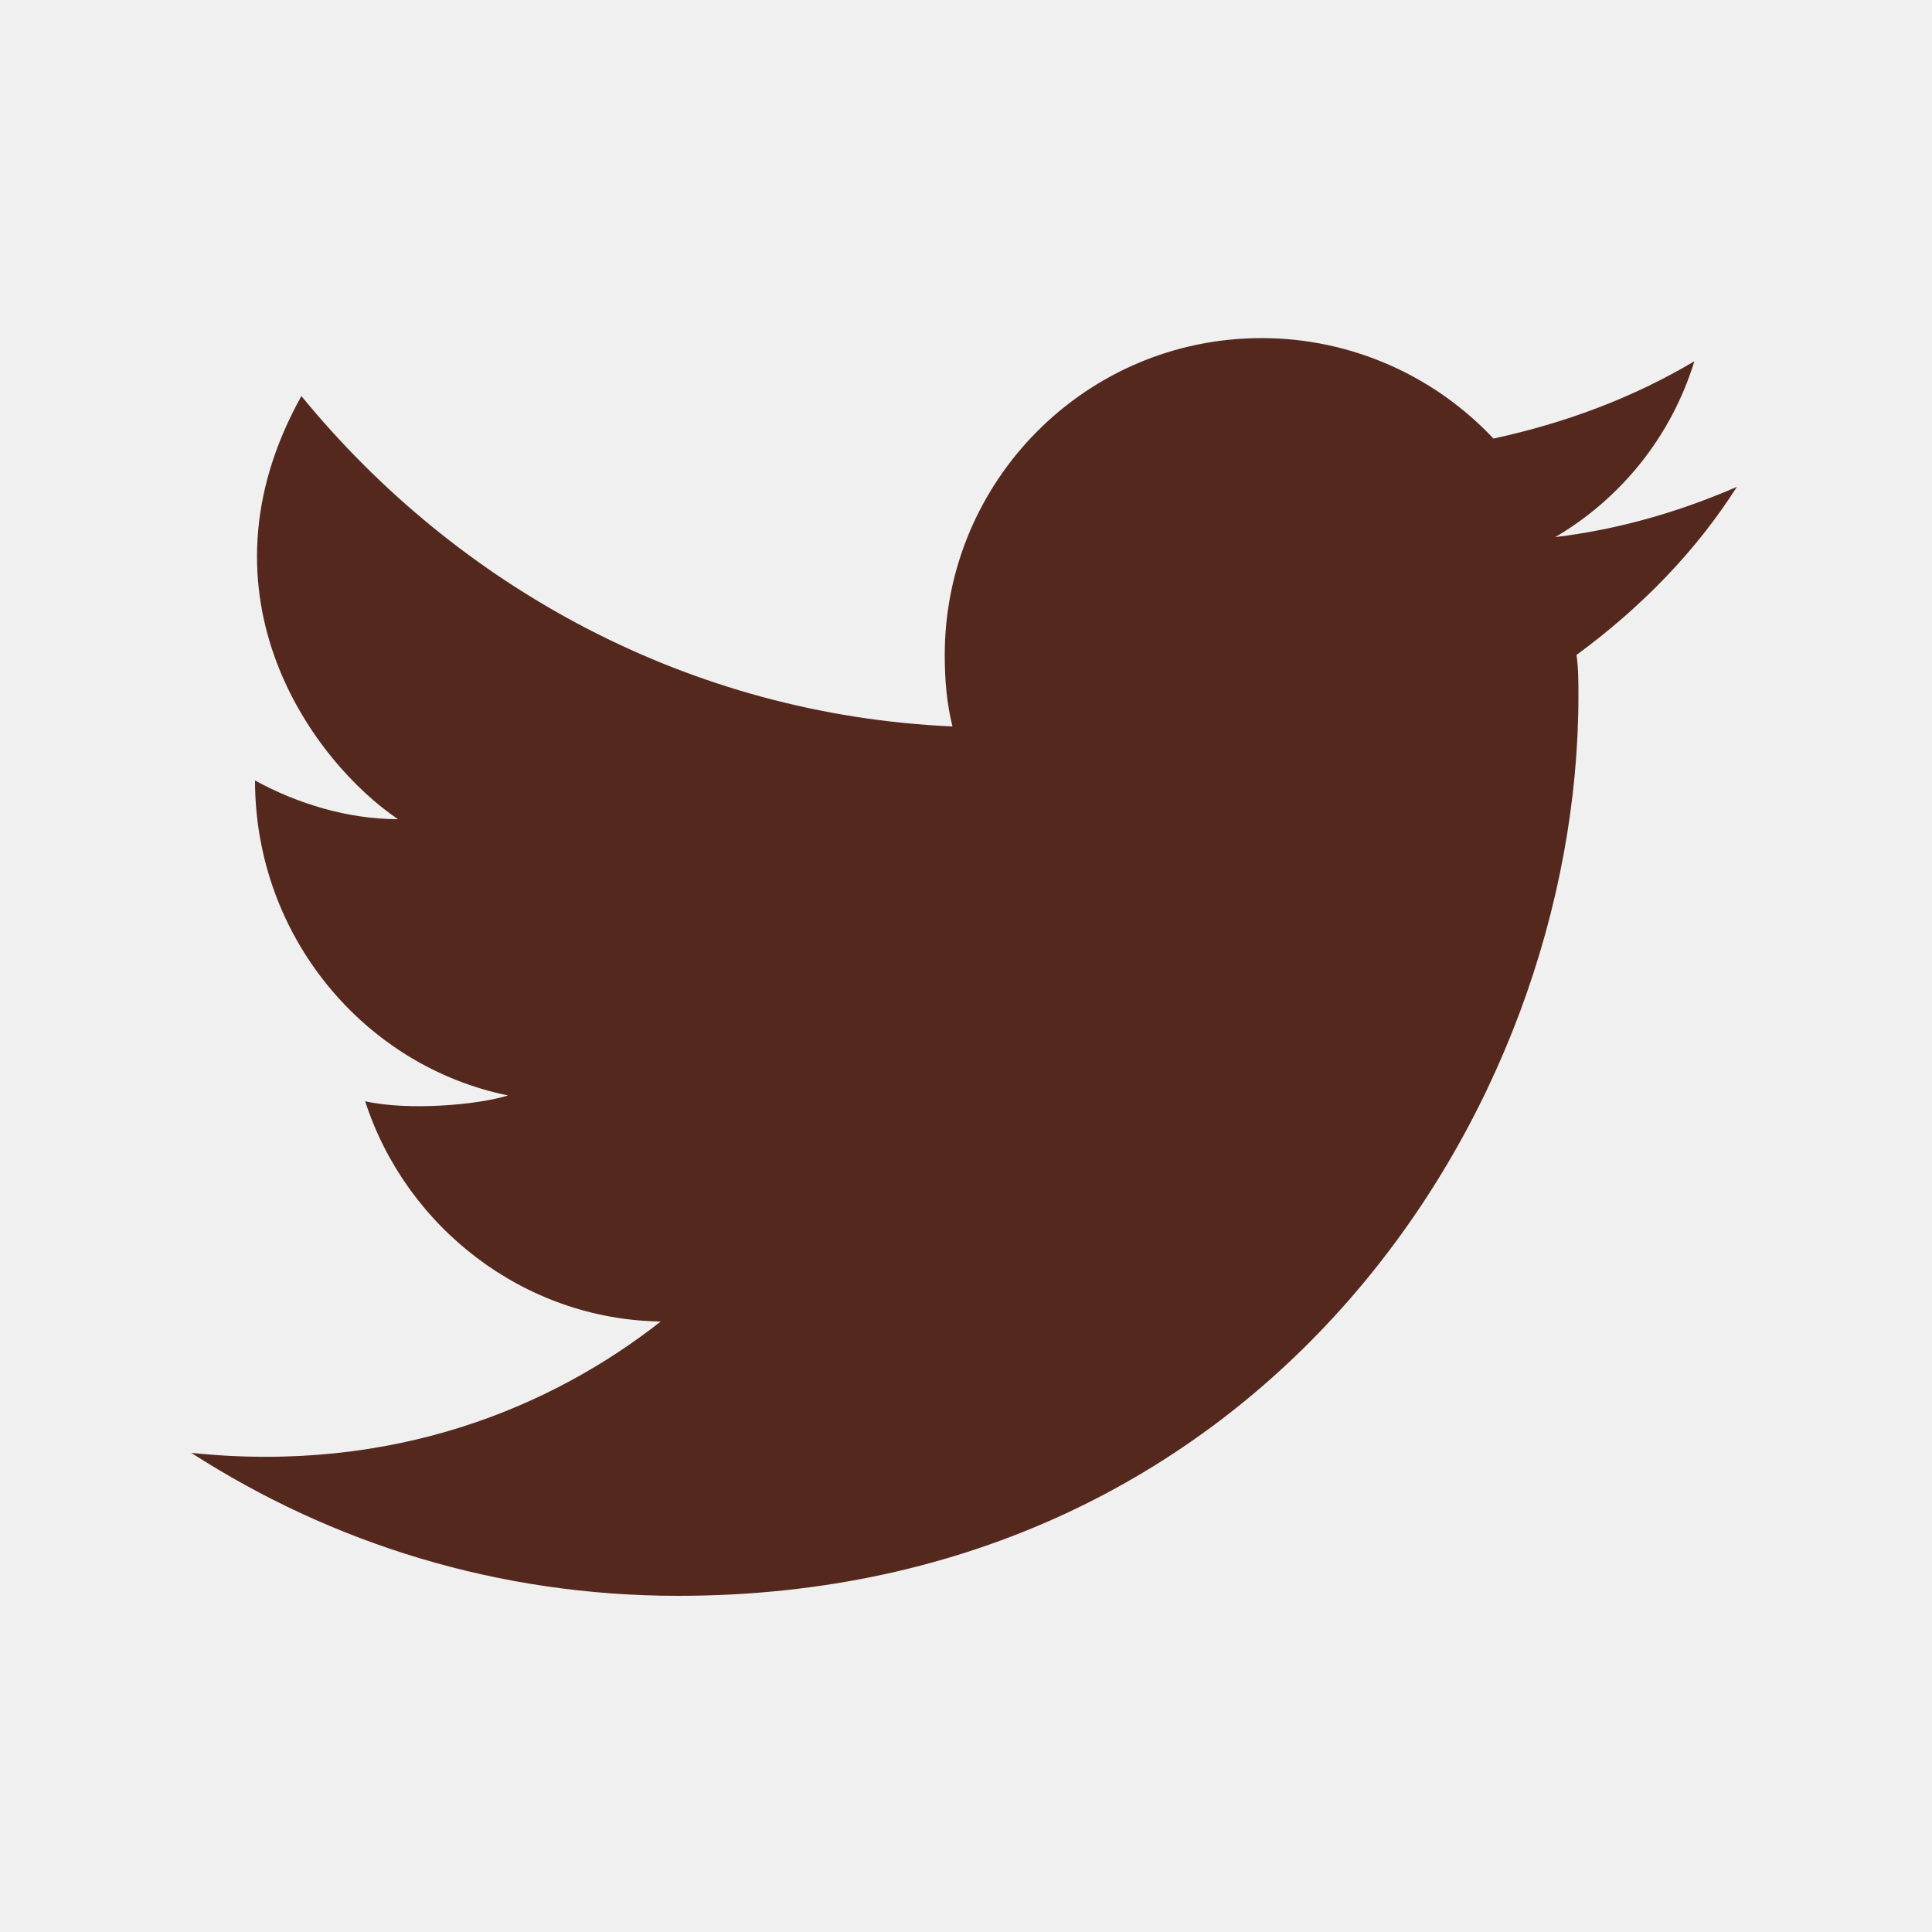
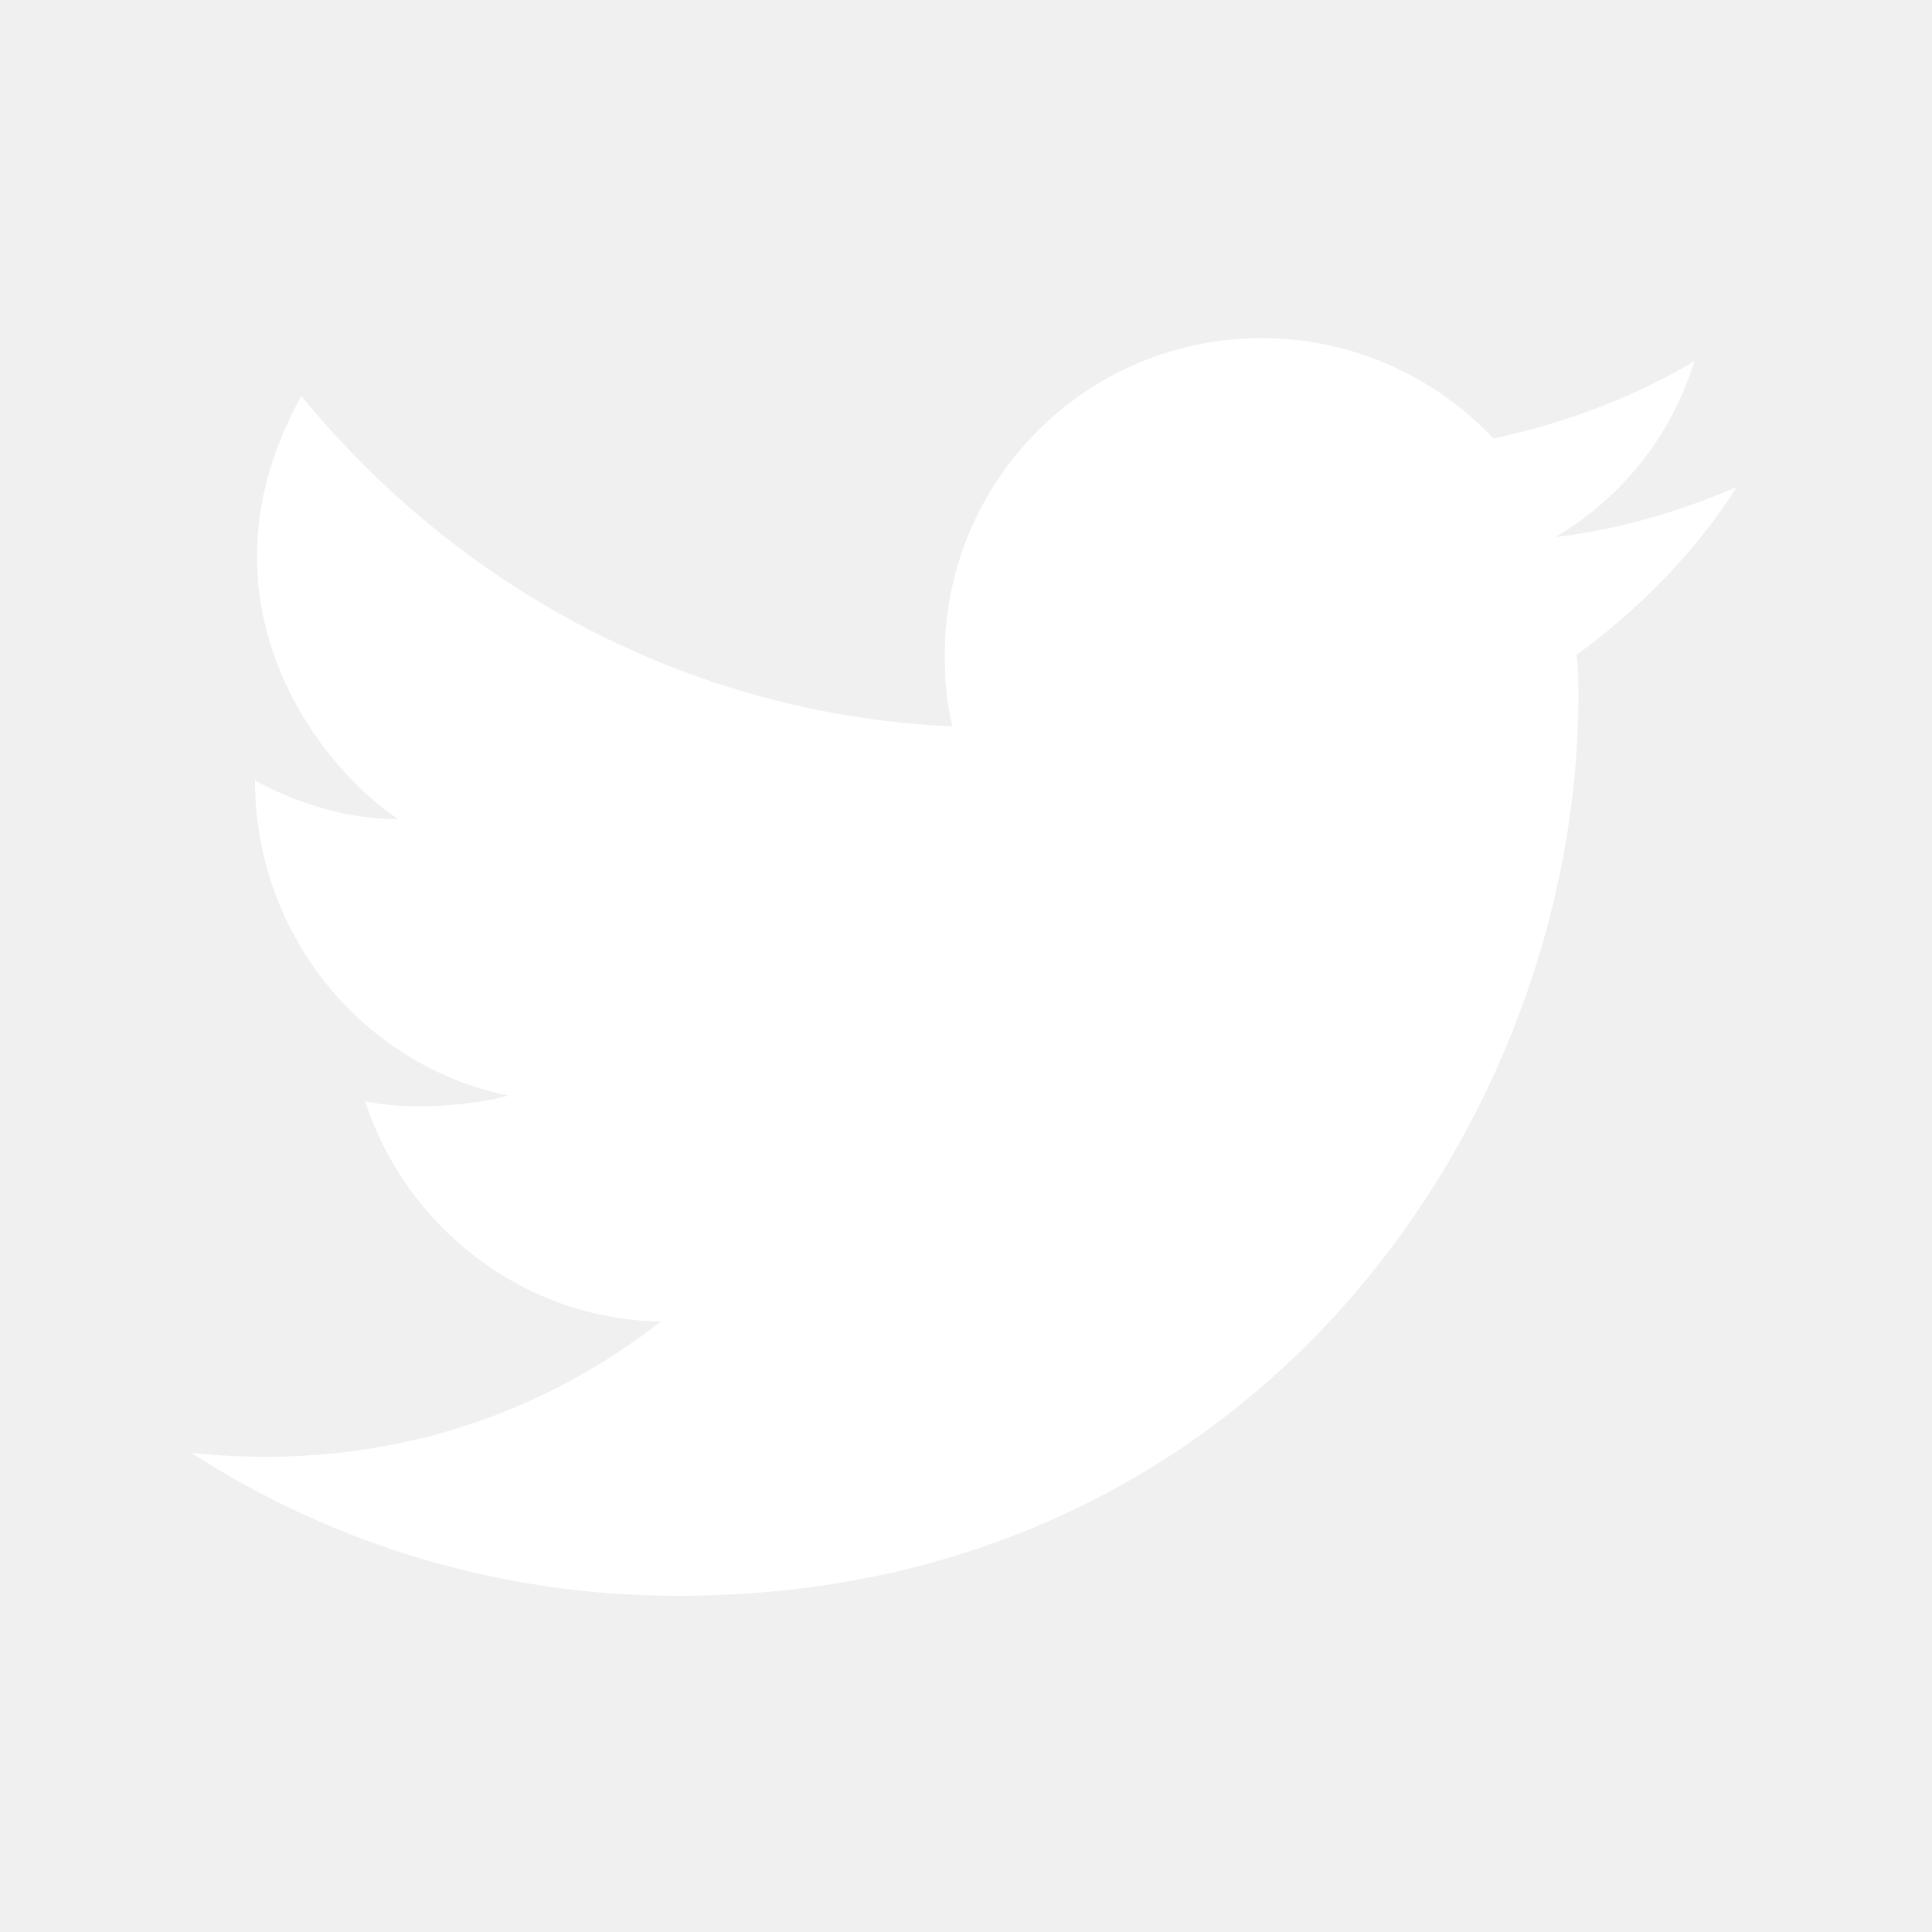
<svg xmlns="http://www.w3.org/2000/svg" width="60" height="60" viewBox="0 0 60 60" fill="none">
-   <path d="M53.94 15.12C52.14 15.9 50.28 16.44 48.3 16.68C50.34 15.48 51.9 13.56 52.62 11.22C50.7 12.36 48.6 13.14 46.38 13.62C44.58 11.7 42 10.5 39.18 10.5C33.72 10.5 29.34 14.94 29.34 20.34C29.34 21.12 29.4 21.84 29.58 22.56C21.42 22.2 14.22 18.24 9.36 12.3C5.88 18.54 9.78 23.7 12.36 25.44C10.8 25.44 9.24 24.96 7.92 24.24C7.92 29.1 11.34 33.12 15.78 34.02C14.82 34.32 12.66 34.5 11.34 34.2C12.6 38.1 16.26 40.98 20.52 41.04C17.16 43.68 12.24 45.78 5.94 45.12C10.32 47.94 15.48 49.56 21.06 49.56C39.18 49.56 49.02 34.56 49.02 21.6C49.02 21.18 49.02 20.76 48.96 20.34C51 18.84 52.68 17.1 53.94 15.12Z" fill="#55281D" />
+   <path d="M53.94 15.12C52.14 15.9 50.28 16.44 48.3 16.68C50.34 15.48 51.9 13.56 52.62 11.22C50.7 12.36 48.6 13.14 46.38 13.62C44.58 11.7 42 10.5 39.18 10.5C33.72 10.5 29.34 14.94 29.34 20.34C29.34 21.12 29.4 21.84 29.58 22.56C21.42 22.2 14.22 18.24 9.36 12.3C5.88 18.54 9.78 23.7 12.36 25.44C10.8 25.44 9.24 24.96 7.92 24.24C7.92 29.1 11.34 33.12 15.78 34.02C14.82 34.32 12.66 34.5 11.34 34.2C12.6 38.1 16.26 40.98 20.52 41.04C17.16 43.68 12.24 45.78 5.94 45.12C10.32 47.94 15.48 49.56 21.06 49.56C39.18 49.56 49.02 34.56 49.02 21.6C49.02 21.18 49.02 20.76 48.96 20.34C51 18.84 52.68 17.1 53.94 15.12Z" fill="#FFFFFF" />
</svg>
